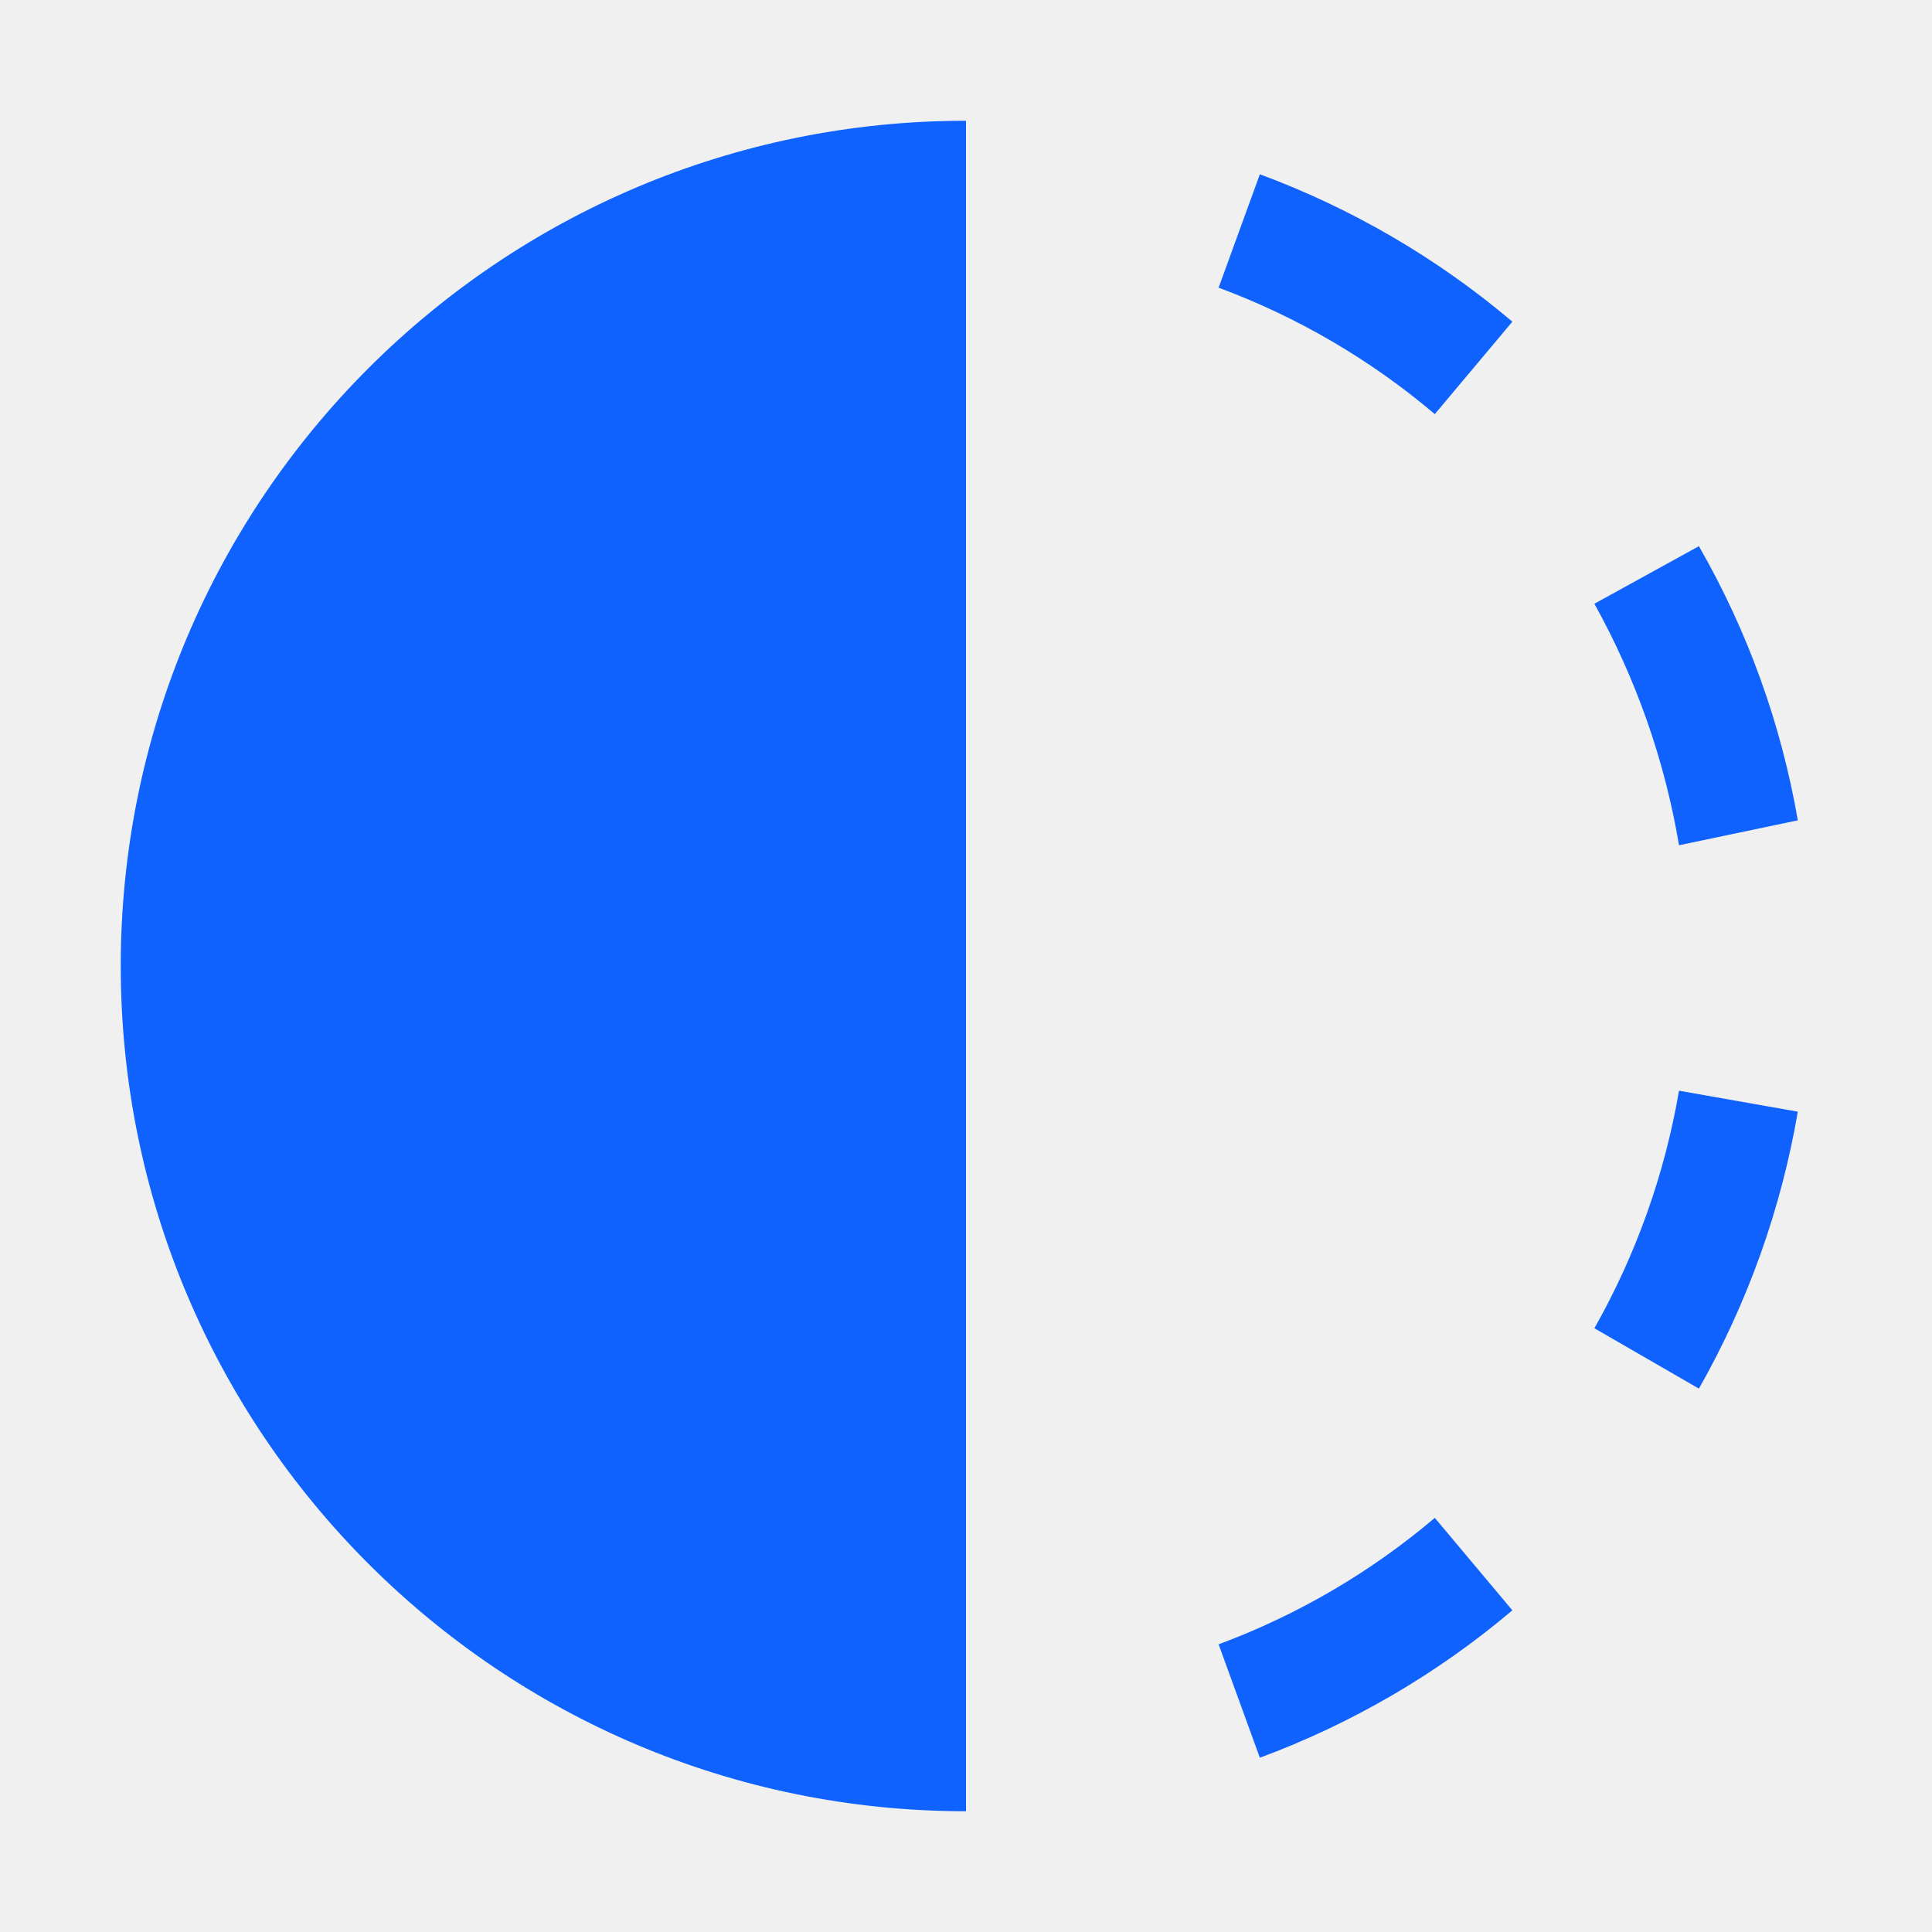
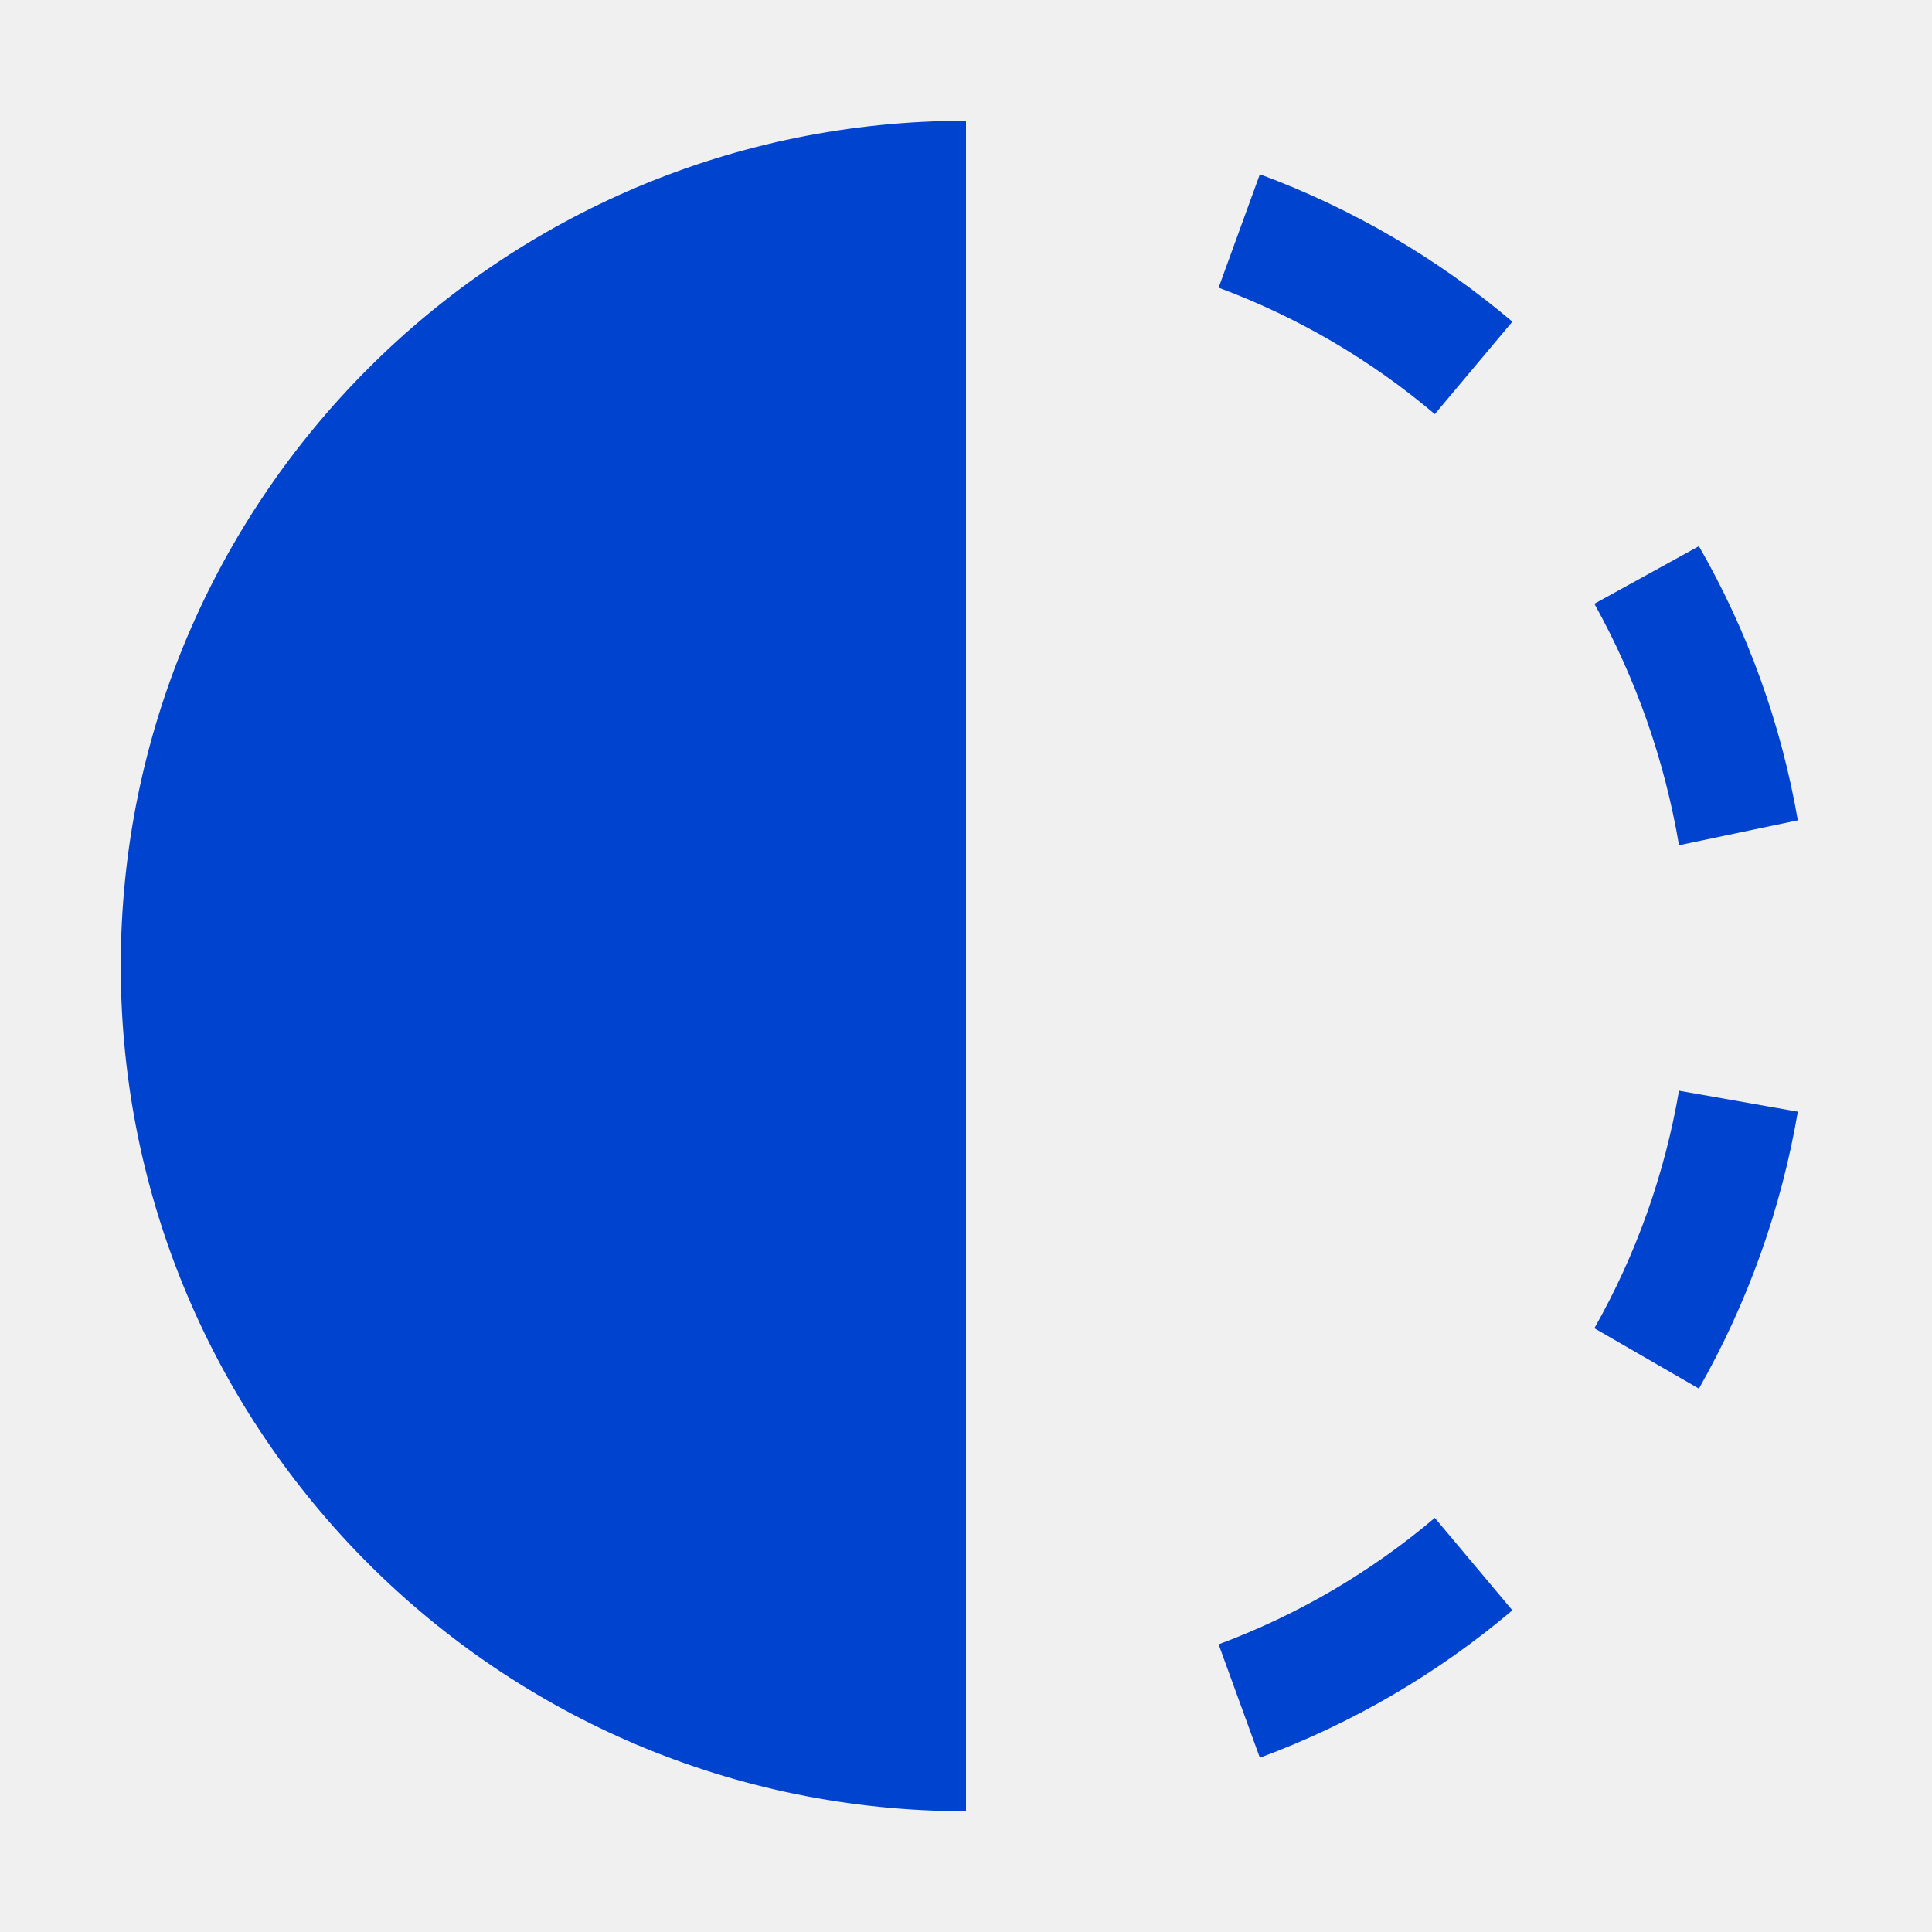
- <svg xmlns="http://www.w3.org/2000/svg" width="20px" height="20px" viewBox="0 0 20 20" version="1.1">
-   <g id="Structure" stroke="none" stroke-width="1" fill="none" fill-rule="evenodd">
-     <path d="M14.853,4.287 L15.656,3.33 C14.88,2.673 13.995,2.157 13.042,1.804 L12.615,2.978 C13.431,3.281 14.189,3.724 14.853,4.287 L14.853,4.287 Z" id="Path" fill="#0f62fe" fill-rule="nonzero" />
-     <path d="M17.381,8.75 L18.611,8.492 C18.438,7.493 18.092,6.533 17.587,5.654 L16.505,6.25 C16.937,7.028 17.234,7.873 17.381,8.75 L17.381,8.75 Z" id="Path" fill="#0f62fe" fill-rule="nonzero" />
-     <path d="M12.615,17.022 L13.042,18.196 C13.995,17.843 14.88,17.327 15.656,16.67 L14.853,15.713 C14.189,16.276 13.431,16.719 12.615,17.022 L12.615,17.022 Z" id="Path" fill="#0f62fe" fill-rule="nonzero" />
-     <path d="M16.505,13.75 L17.587,14.375 C18.092,13.486 18.438,12.516 18.611,11.508 L17.381,11.291 C17.233,12.155 16.937,12.987 16.505,13.75 L16.505,13.75 Z" id="Path" fill="#0f62fe" fill-rule="nonzero" />
-     <path d="M10,18.75 L10,1.25 C5.168,1.25 1.25,5.168 1.25,10 C1.25,14.832 5.168,18.75 10,18.75 L10,18.75 Z" id="Path" fill="#0f62fe" fill-rule="nonzero" />
-     <rect id="_Transparent_Rectangle_" x="0" y="0" width="20" height="20" />
+ <svg xmlns="http://www.w3.org/2000/svg" width="20" height="20" viewBox="0 0 20 20" fill="none">
+   <g clip-path="url(#clip0_12_1078)">
+     <path d="M14.853 4.287L15.656 3.33C14.88 2.673 13.995 2.157 13.042 1.804L12.615 2.978C13.431 3.281 14.188 3.724 14.853 4.287Z" fill="#0043CE" />
+     <path d="M17.381 8.75L18.611 8.492C18.438 7.493 18.092 6.533 17.587 5.654L16.505 6.25C16.937 7.028 17.233 7.873 17.381 8.75Z" fill="#0043CE" />
+     <path d="M12.615 17.022L13.042 18.196C13.995 17.843 14.88 17.327 15.656 16.67L14.853 15.713C14.188 16.276 13.431 16.719 12.615 17.022Z" fill="#0043CE" />
+     <path d="M16.505 13.75L17.587 14.375C18.092 13.486 18.439 12.516 18.611 11.508L17.381 11.291C17.233 12.155 16.937 12.987 16.505 13.75Z" fill="#0043CE" />
+     <path d="M10 18.75V1.25C5.168 1.25 1.25 5.168 1.25 10C1.25 14.832 5.168 18.75 10 18.75Z" fill="#0043CE" />
  </g>
+   <defs>
+     <clipPath id="clip0_12_1078">
+       <rect width="20" height="20" fill="white" />
+     </clipPath>
+   </defs>
</svg>
